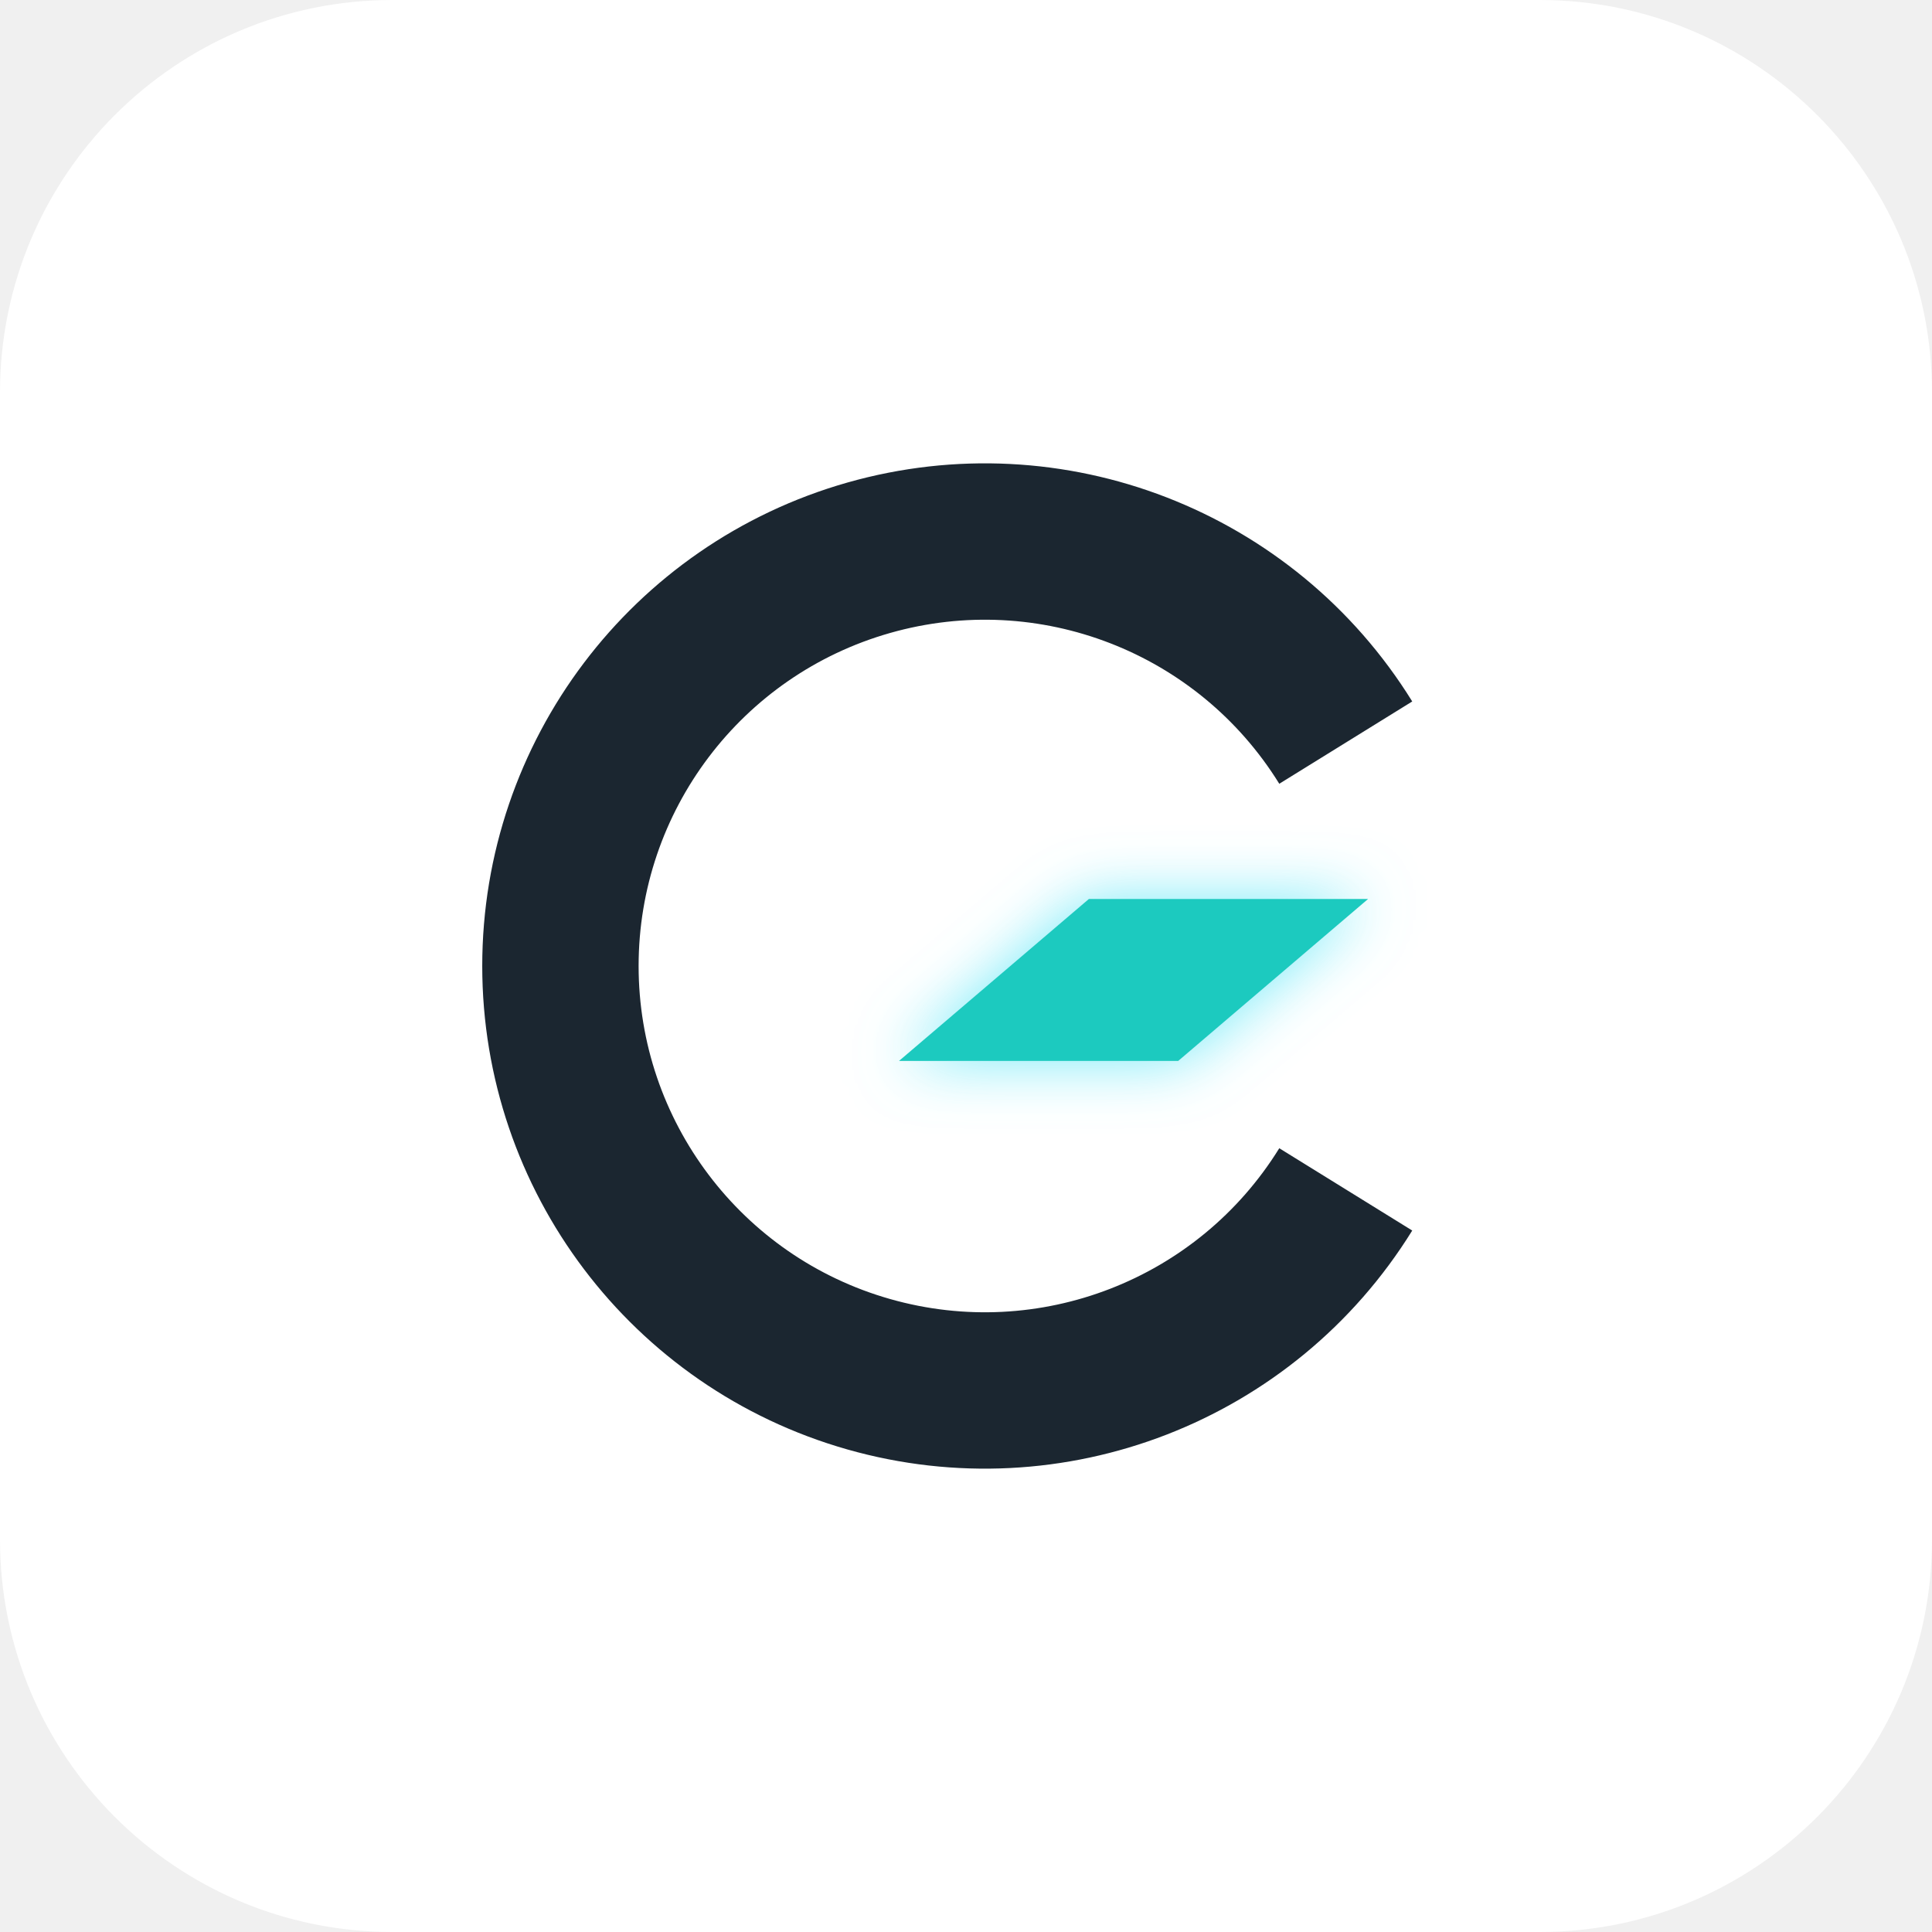
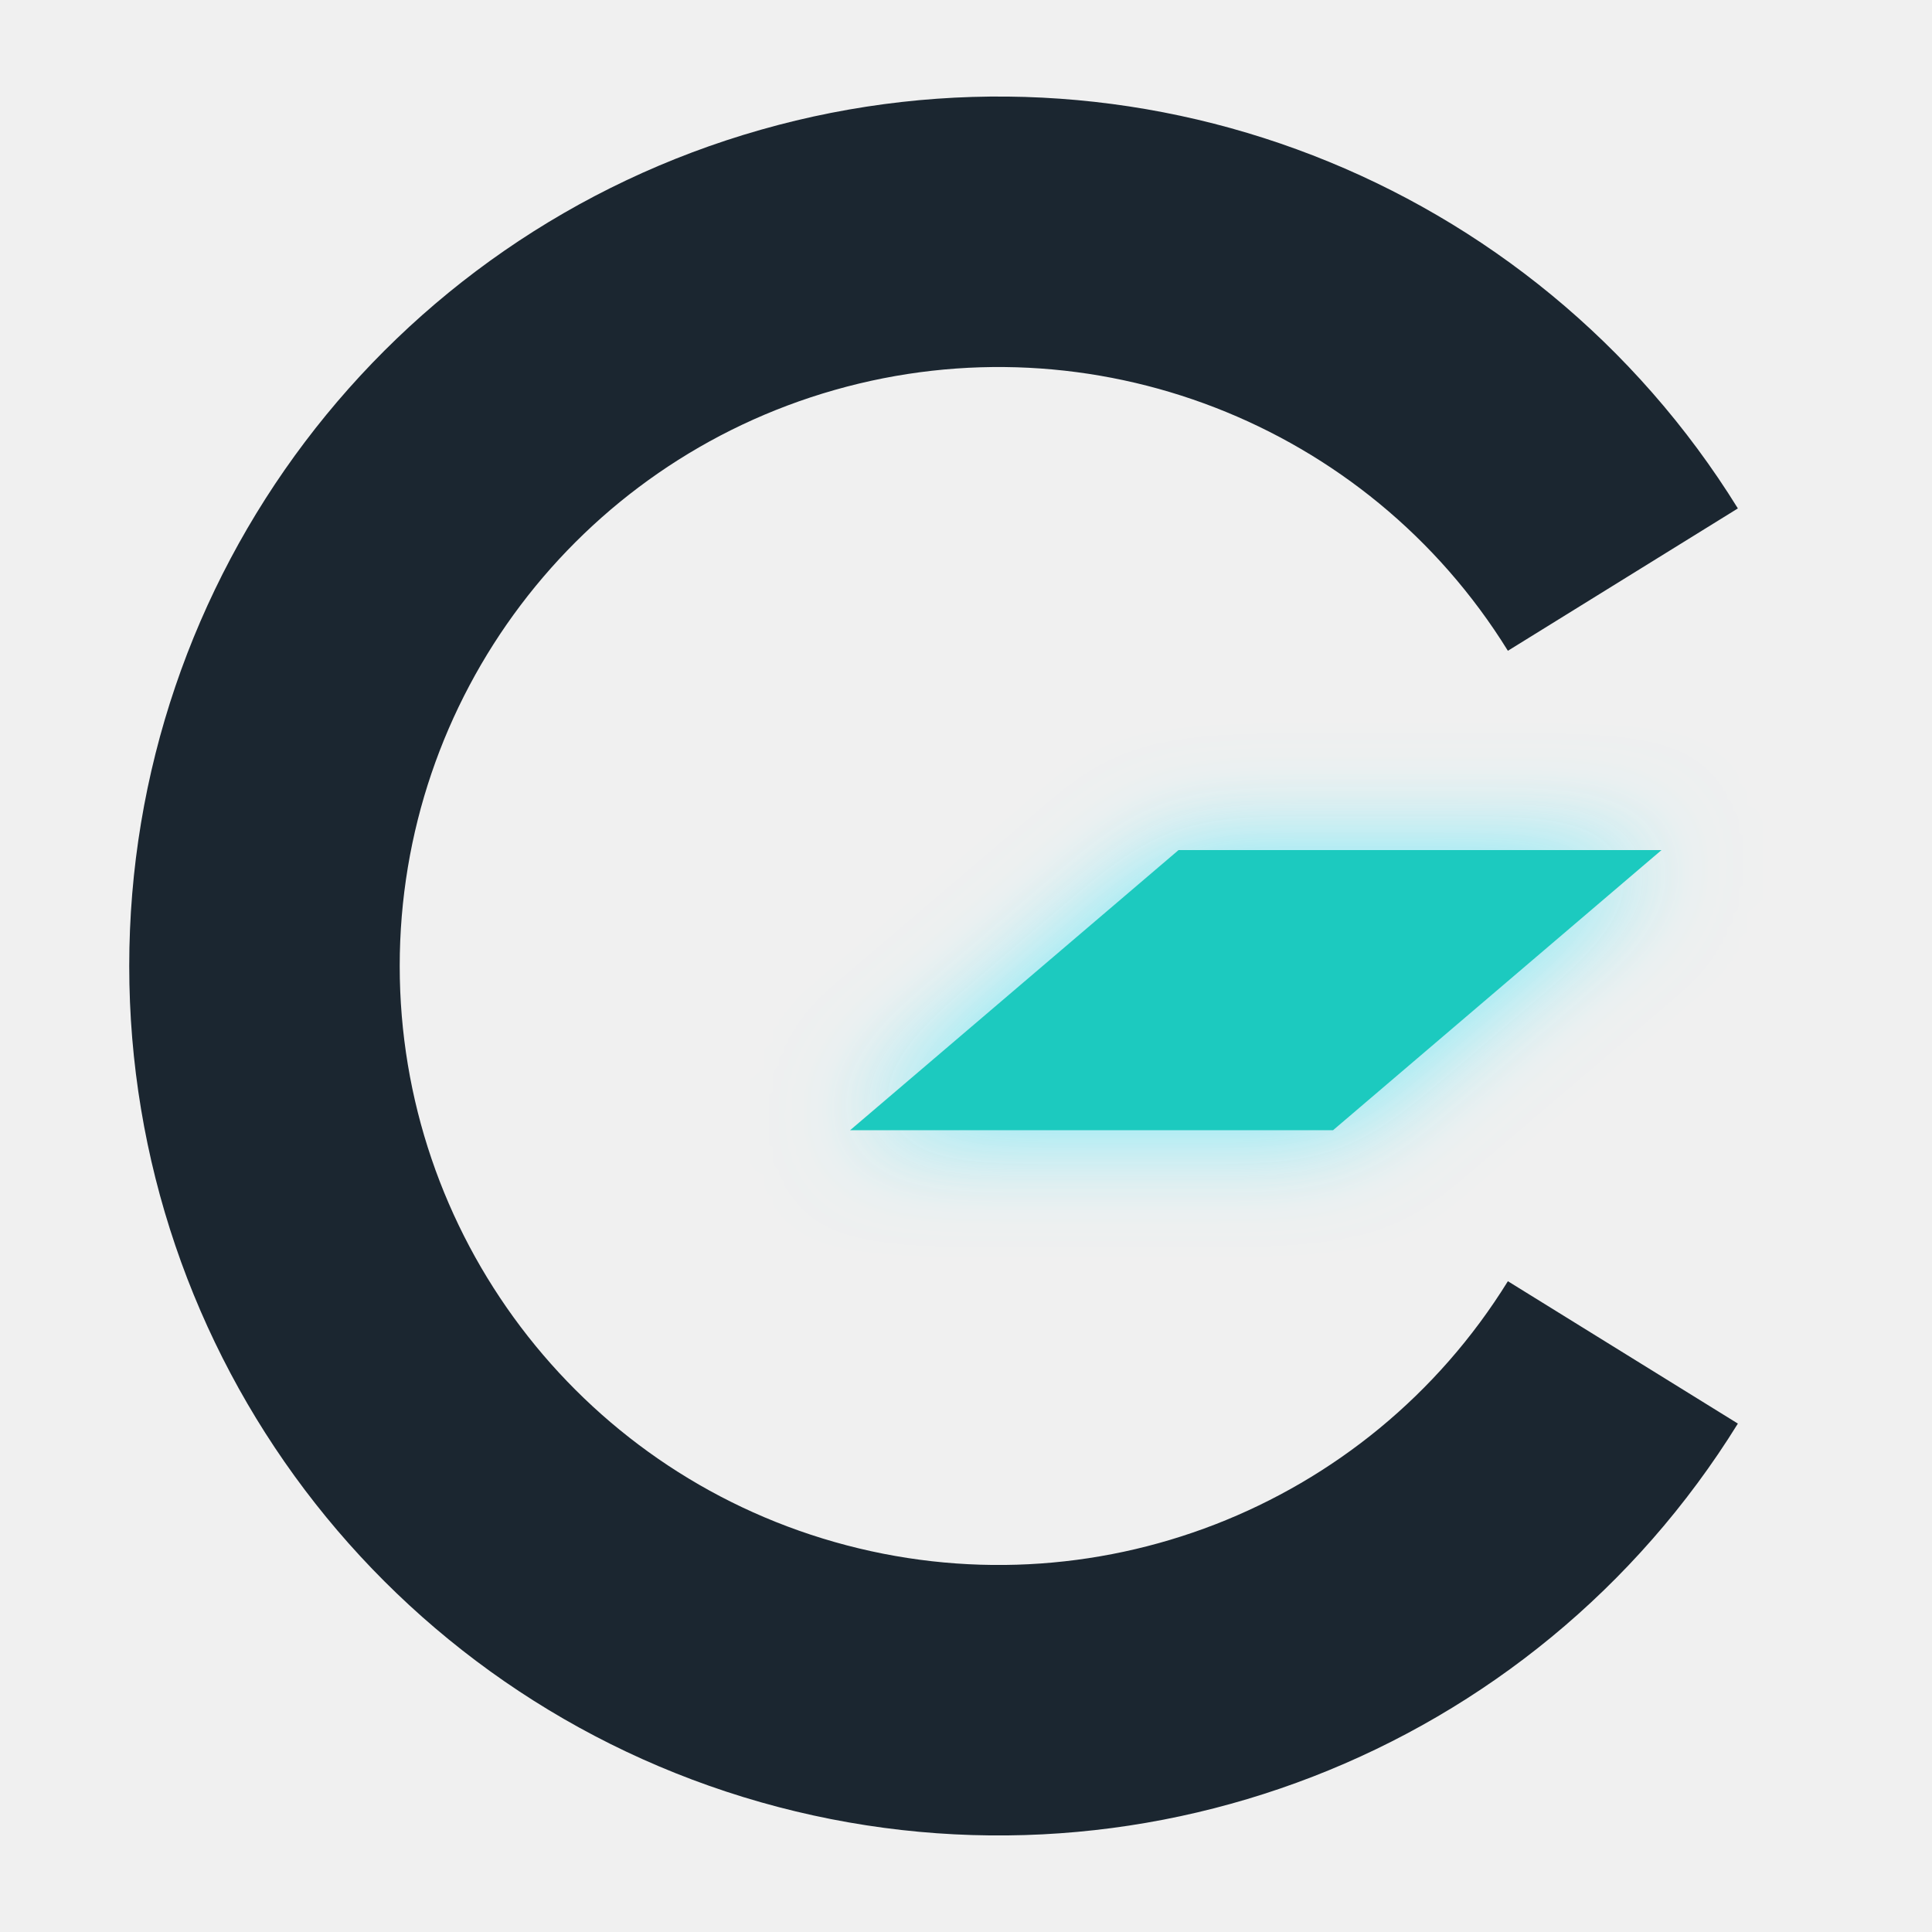
<svg xmlns="http://www.w3.org/2000/svg" viewBox="0 0 512 512" width="512" height="512">
  <defs>
    <filter id="glow" x="-60%" y="-60%" width="220%" height="220%">
      <feGaussianBlur in="SourceAlpha" stdDeviation="11" result="b" />
      <feFlood flood-color="#67e8f9" flood-opacity="0.9" />
      <feComposite in2="b" operator="in" result="g" />
      <feMerge>
        <feMergeNode in="g" />
        <feMergeNode in="SourceGraphic" />
      </feMerge>
    </filter>
  </defs>
-   <rect width="512" height="512" rx="104" fill="#ffffff" />
-   <g transform="translate(256,256) scale(0.74) translate(-256,-256)">
+   <g transform="translate(256,256) scale(1.28) translate(-256,-256)">
    <path d="M 392 176 A 152 152 0 1 0 392 336" fill="none" stroke="#1b2630" stroke-width="56" stroke-linecap="butt" />
    <polygon points="232,290 300,232 400,232 332,290" fill="#1ecabf" filter="url(#glow)" />
  </g>
</svg>
